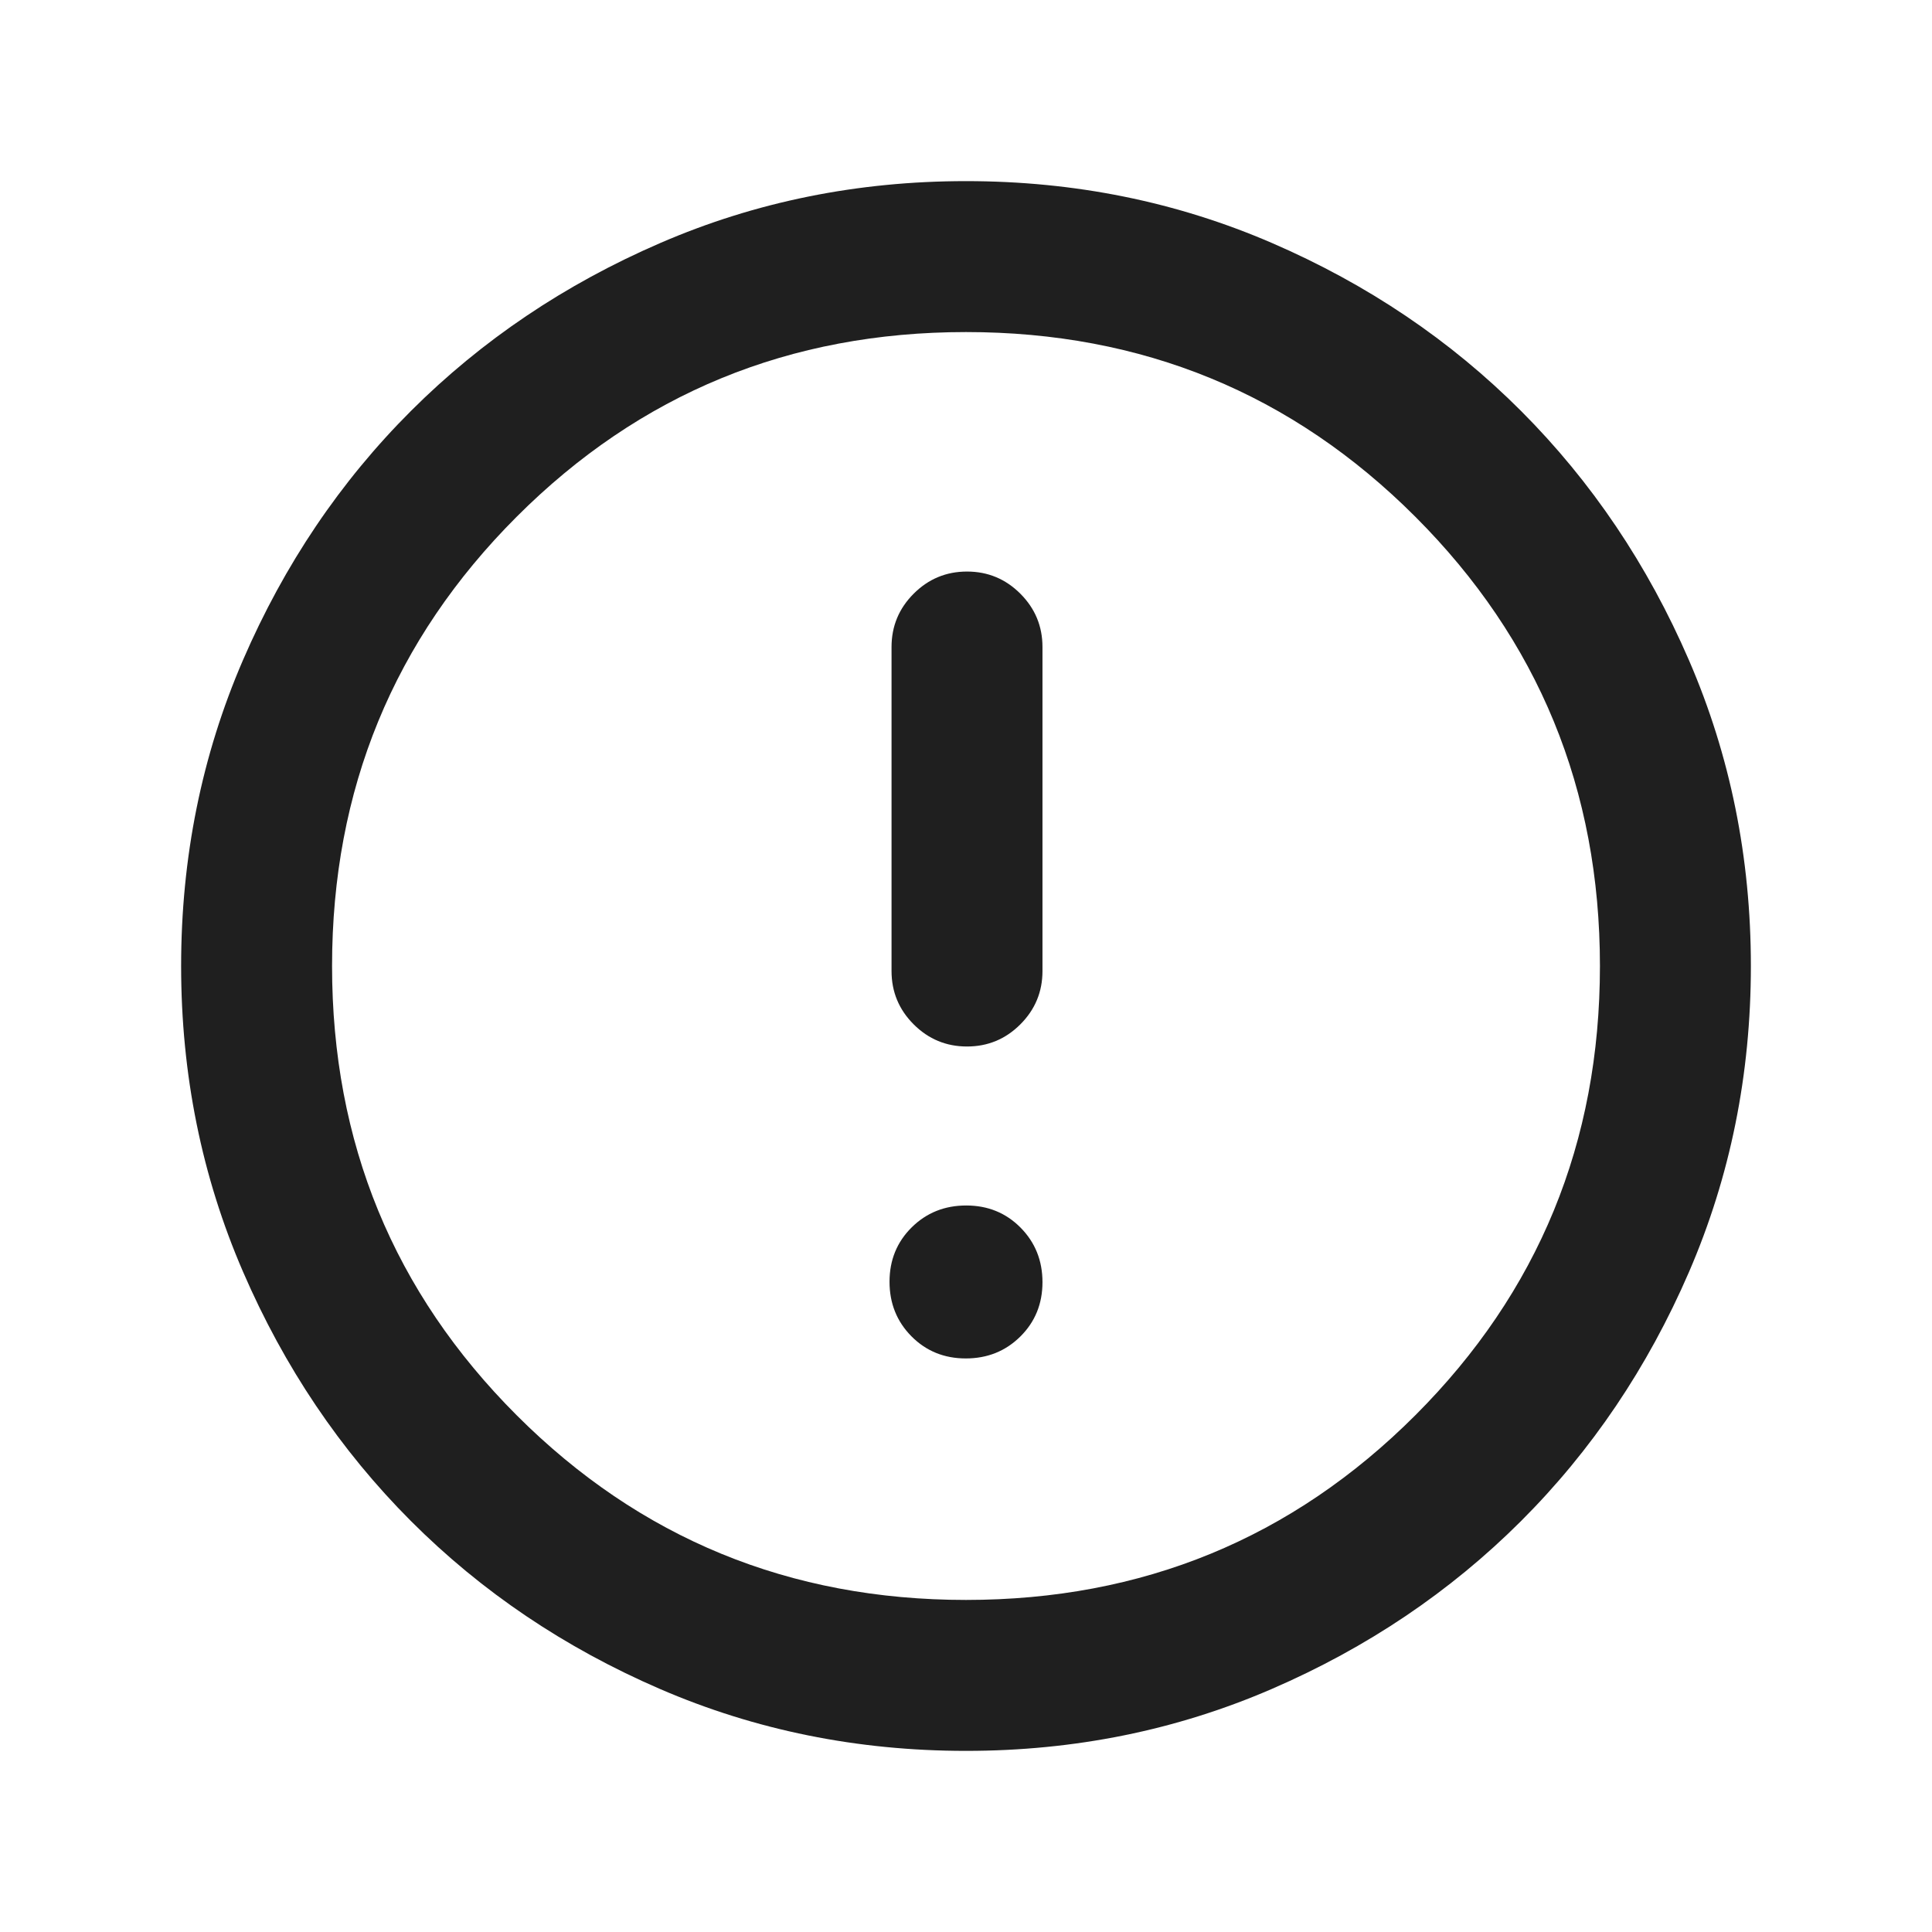
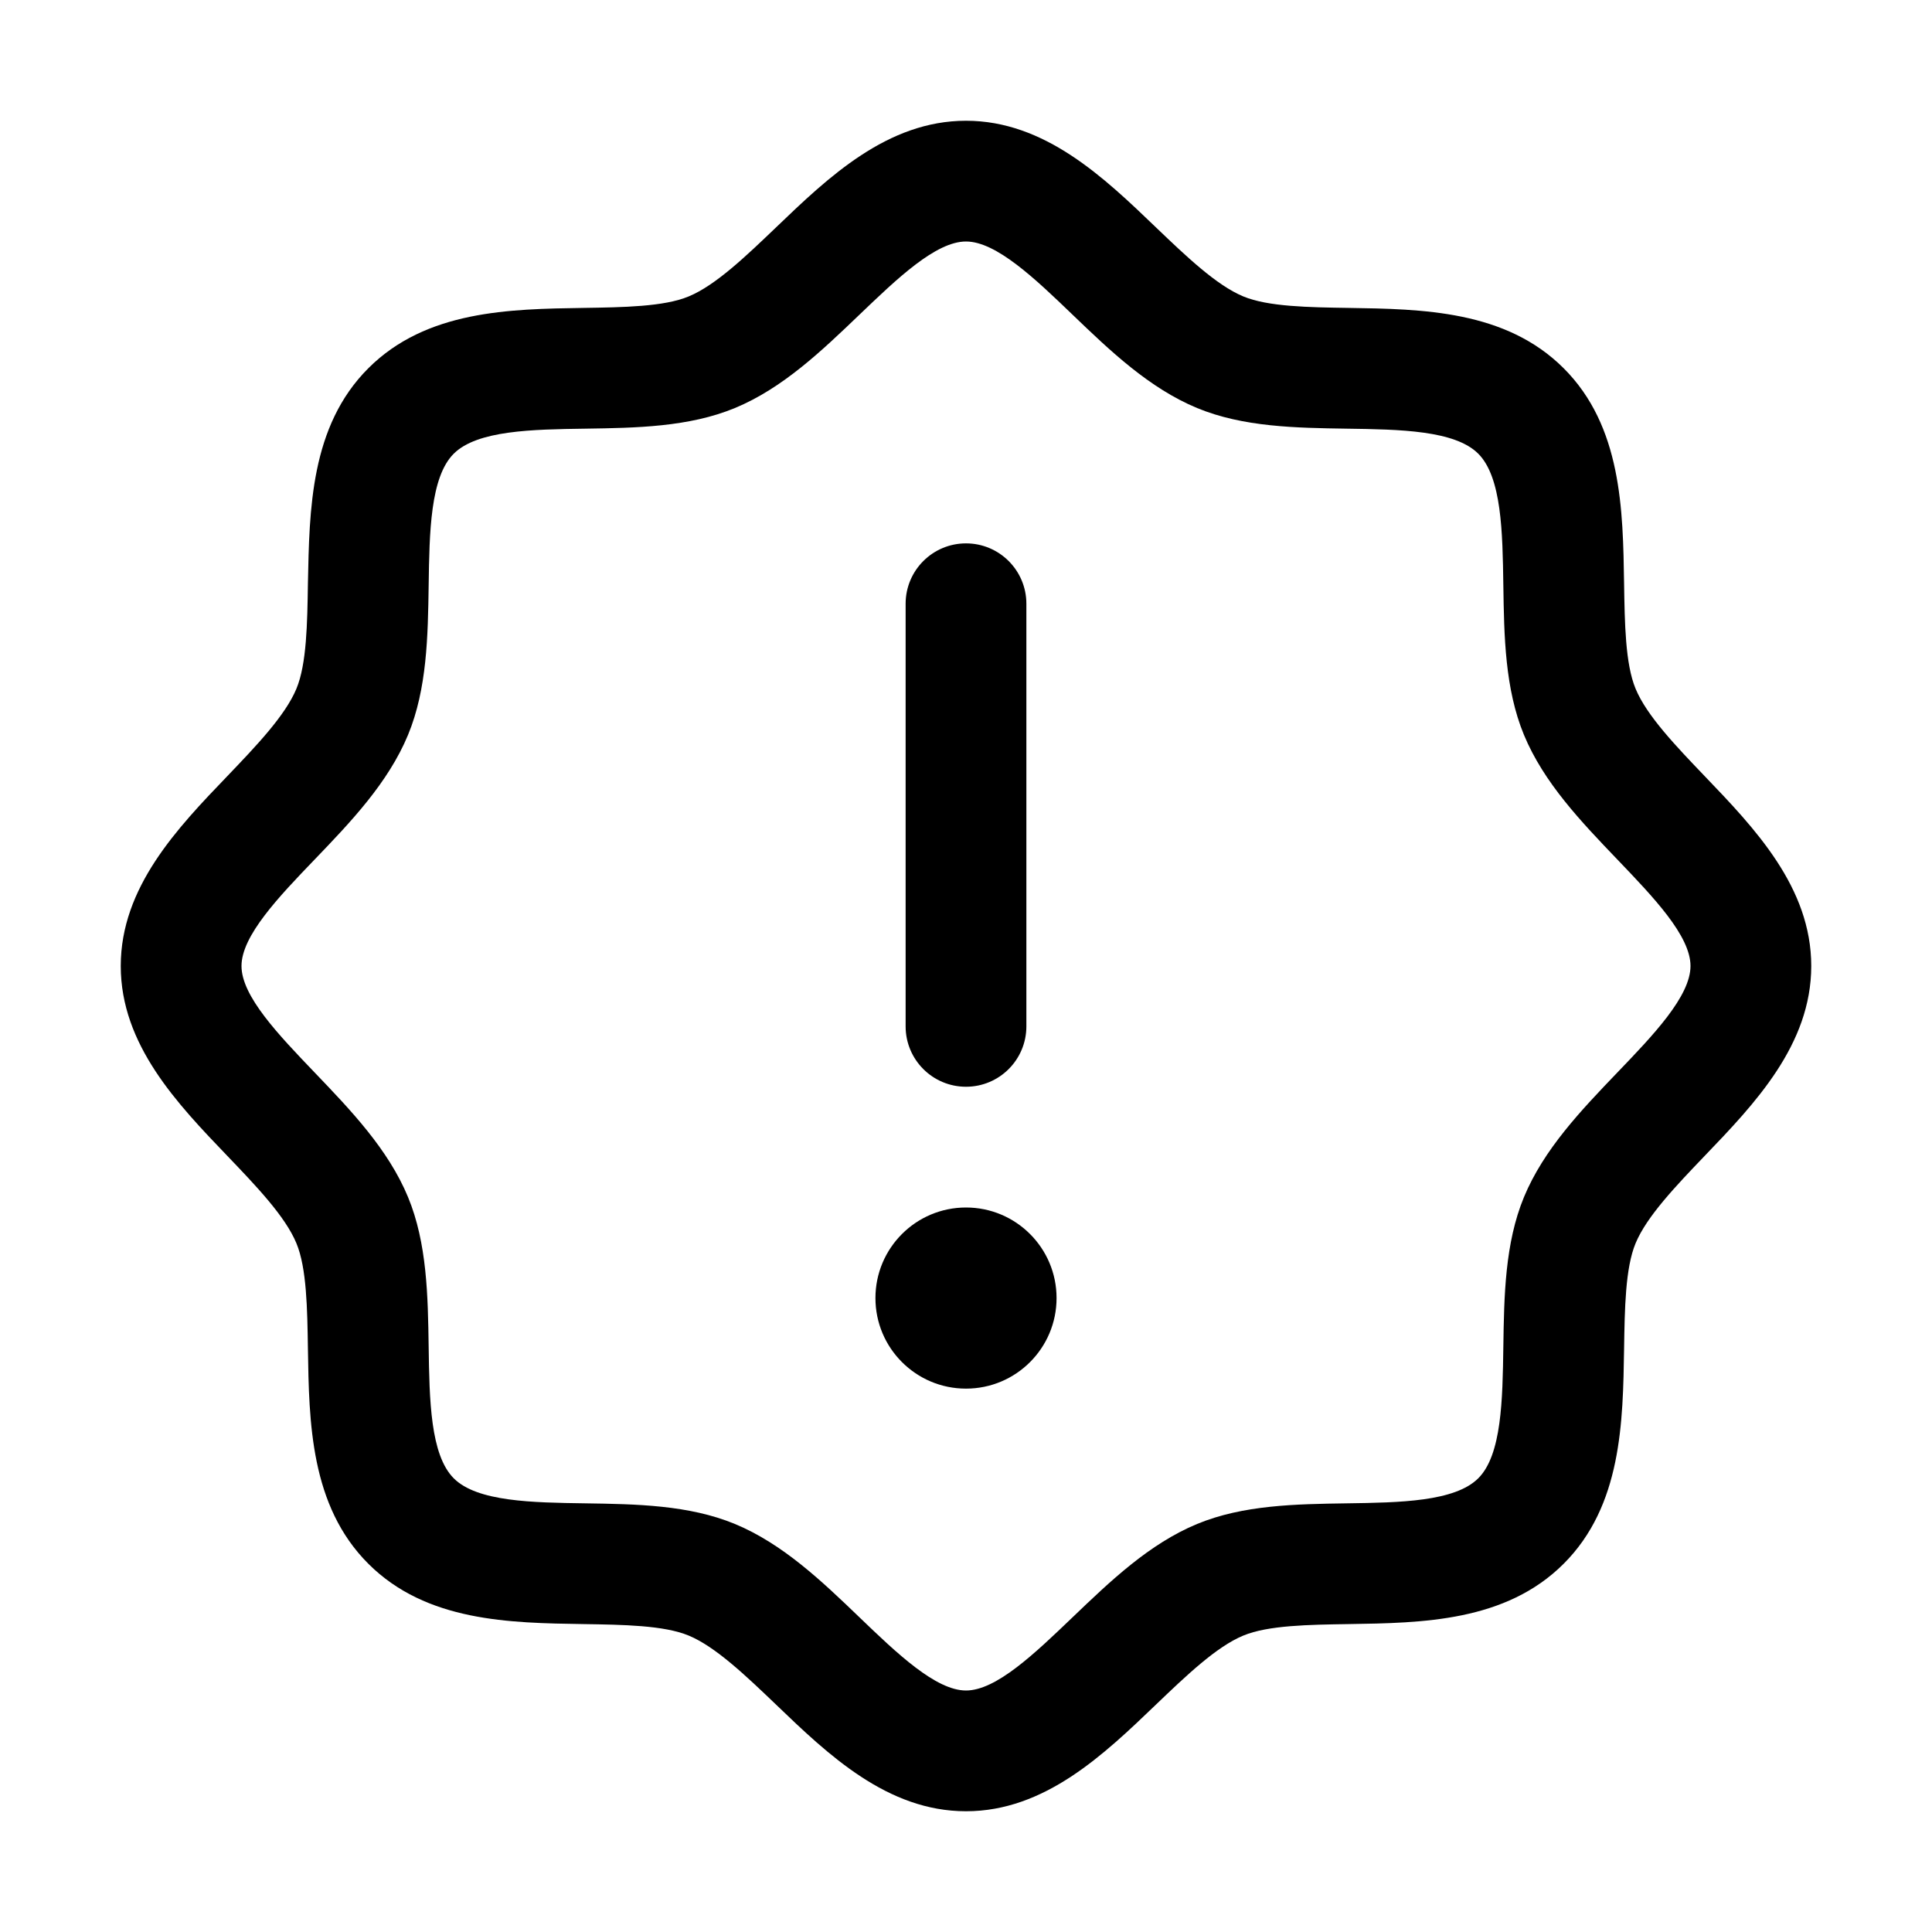
- <svg xmlns="http://www.w3.org/2000/svg" height="24px" viewBox="0 -960 960 960" width="24px" fill="#1f1f1f">
-   <path d="M507-295.89q11-10.9 11-27Q518-339 507.11-350q-10.9-11-27-11Q464-361 453-350.11q-11 10.9-11 27Q442-307 452.89-296q10.9 11 27 11Q496-285 507-295.89ZM507-451q11-11 11-26.5v-161q0-15.5-11-26.5t-26.5-11q-15.5 0-26.5 11t-11 26.5v161q0 15.5 11 26.5t26.5 11q15.5 0 26.5-11ZM480-90q-80.91 0-152.07-30.76-71.15-30.77-123.79-83.5Q151.5-257 120.75-328.09 90-399.17 90-480q0-80.91 30.76-152.07 30.77-71.15 83.5-123.79Q257-808.5 328.09-839.25 399.17-870 480-870q80.91 0 152.07 30.76 71.15 30.77 123.79 83.5Q808.5-703 839.25-631.91 870-560.83 870-480q0 80.91-30.76 152.07-30.77 71.15-83.5 123.79Q703-151.5 631.91-120.75 560.83-90 480-90Zm0-75q131.5 0 223.25-91.75T795-480q0-131.5-91.75-223.25T480-795q-131.5 0-223.25 91.75T165-480q0 131.5 91.75 223.25T480-165Zm0-315Z" />
+ <svg xmlns="http://www.w3.org/2000/svg" width="32" height="32" fill="#000000" viewBox="0 0 256 256">
+   <path d="M225.86,102.82c-3.77-3.94-7.67-8-9.14-11.57-1.36-3.27-1.44-8.69-1.52-13.94-.15-9.76-.31-20.82-8-28.51s-18.75-7.85-28.51-8c-5.25-.08-10.67-.16-13.94-1.52-3.56-1.47-7.63-5.37-11.57-9.14C146.28,23.51,138.44,16,128,16s-18.27,7.51-25.18,14.14c-3.94,3.77-8,7.67-11.57,9.14C88,40.64,82.56,40.72,77.31,40.8c-9.76.15-20.82.31-28.51,8S41,67.55,40.8,77.31c-.08,5.25-.16,10.67-1.52,13.94-1.47,3.56-5.37,7.63-9.14,11.57C23.51,109.72,16,117.56,16,128s7.51,18.27,14.14,25.18c3.77,3.94,7.67,8,9.14,11.57,1.36,3.27,1.44,8.69,1.52,13.94.15,9.76.31,20.82,8,28.51s18.75,7.85,28.51,8c5.25.08,10.67.16,13.94,1.52,3.56,1.47,7.63,5.37,11.57,9.14C109.72,232.49,117.56,240,128,240s18.27-7.51,25.18-14.14c3.94-3.77,8-7.67,11.57-9.14,3.27-1.36,8.69-1.44,13.94-1.52,9.76-.15,20.82-.31,28.51-8s7.85-18.75,8-28.51c.08-5.25.16-10.67,1.52-13.94,1.47-3.56,5.37-7.63,9.14-11.57C232.49,146.28,240,138.44,240,128S232.49,109.73,225.86,102.82Zm-11.55,39.29c-4.79,5-9.75,10.17-12.38,16.52-2.52,6.1-2.63,13.07-2.73,19.82-.1,7-.21,14.33-3.32,17.43s-10.39,3.22-17.43,3.32c-6.75.1-13.72.21-19.82,2.73-6.35,2.63-11.52,7.59-16.52,12.38S132,224,128,224s-9.15-4.92-14.11-9.69-10.17-9.75-16.52-12.38c-6.1-2.52-13.07-2.63-19.82-2.73-7-.1-14.33-.21-17.43-3.32s-3.22-10.39-3.32-17.43c-.1-6.75-.21-13.72-2.73-19.82-2.63-6.35-7.59-11.52-12.38-16.52S32,132,32,128s4.92-9.15,9.69-14.11,9.75-10.17,12.38-16.52c2.52-6.1,2.63-13.07,2.73-19.82.1-7,.21-14.33,3.32-17.43S70.51,56.9,77.55,56.8c6.75-.1,13.72-.21,19.82-2.73,6.35-2.63,11.52-7.59,16.52-12.38S124,32,128,32s9.15,4.92,14.11,9.69,10.17,9.75,16.52,12.38c6.1,2.52,13.07,2.63,19.82,2.73,7,.1,14.33.21,17.43,3.32s3.22,10.39,3.32,17.43c.1,6.75.21,13.72,2.73,19.82,2.63,6.35,7.59,11.52,12.38,16.52S224,124,224,128,219.08,137.15,214.31,142.11ZM120,136V80a8,8,0,0,1,16,0v56a8,8,0,0,1-16,0Zm20,36a12,12,0,1,1-12-12A12,12,0,0,1,140,172Z" />
</svg>
